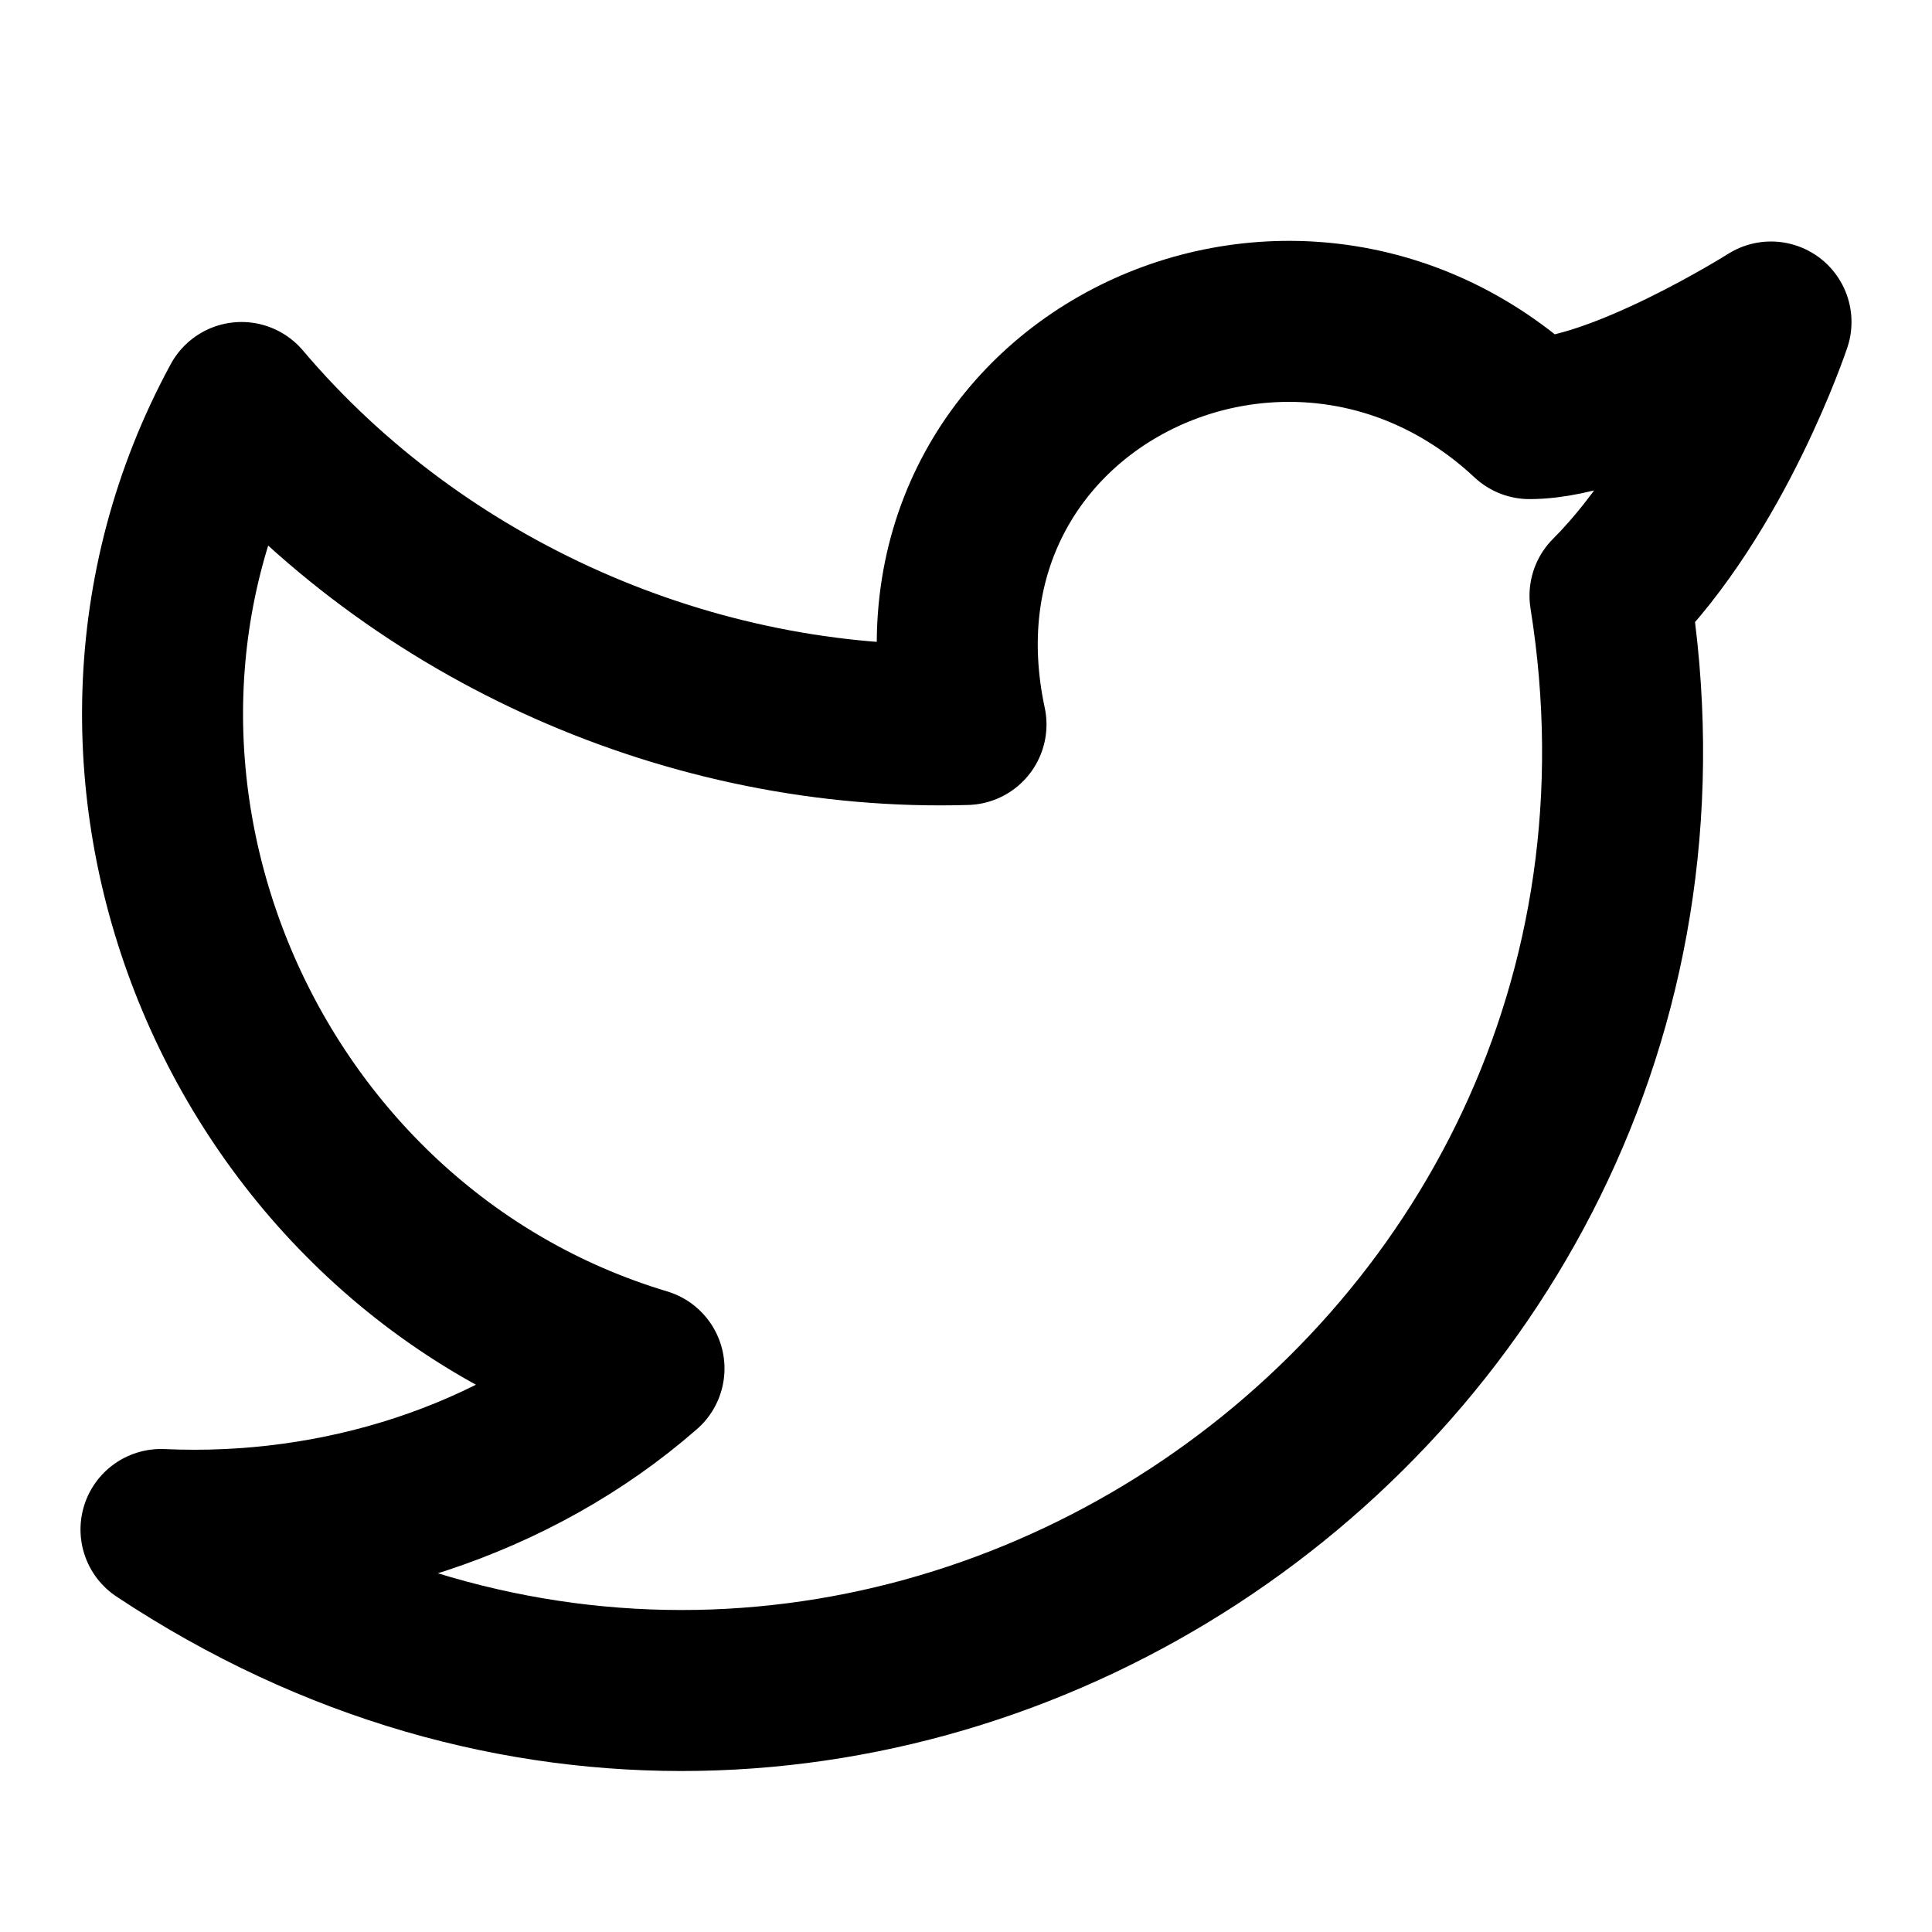
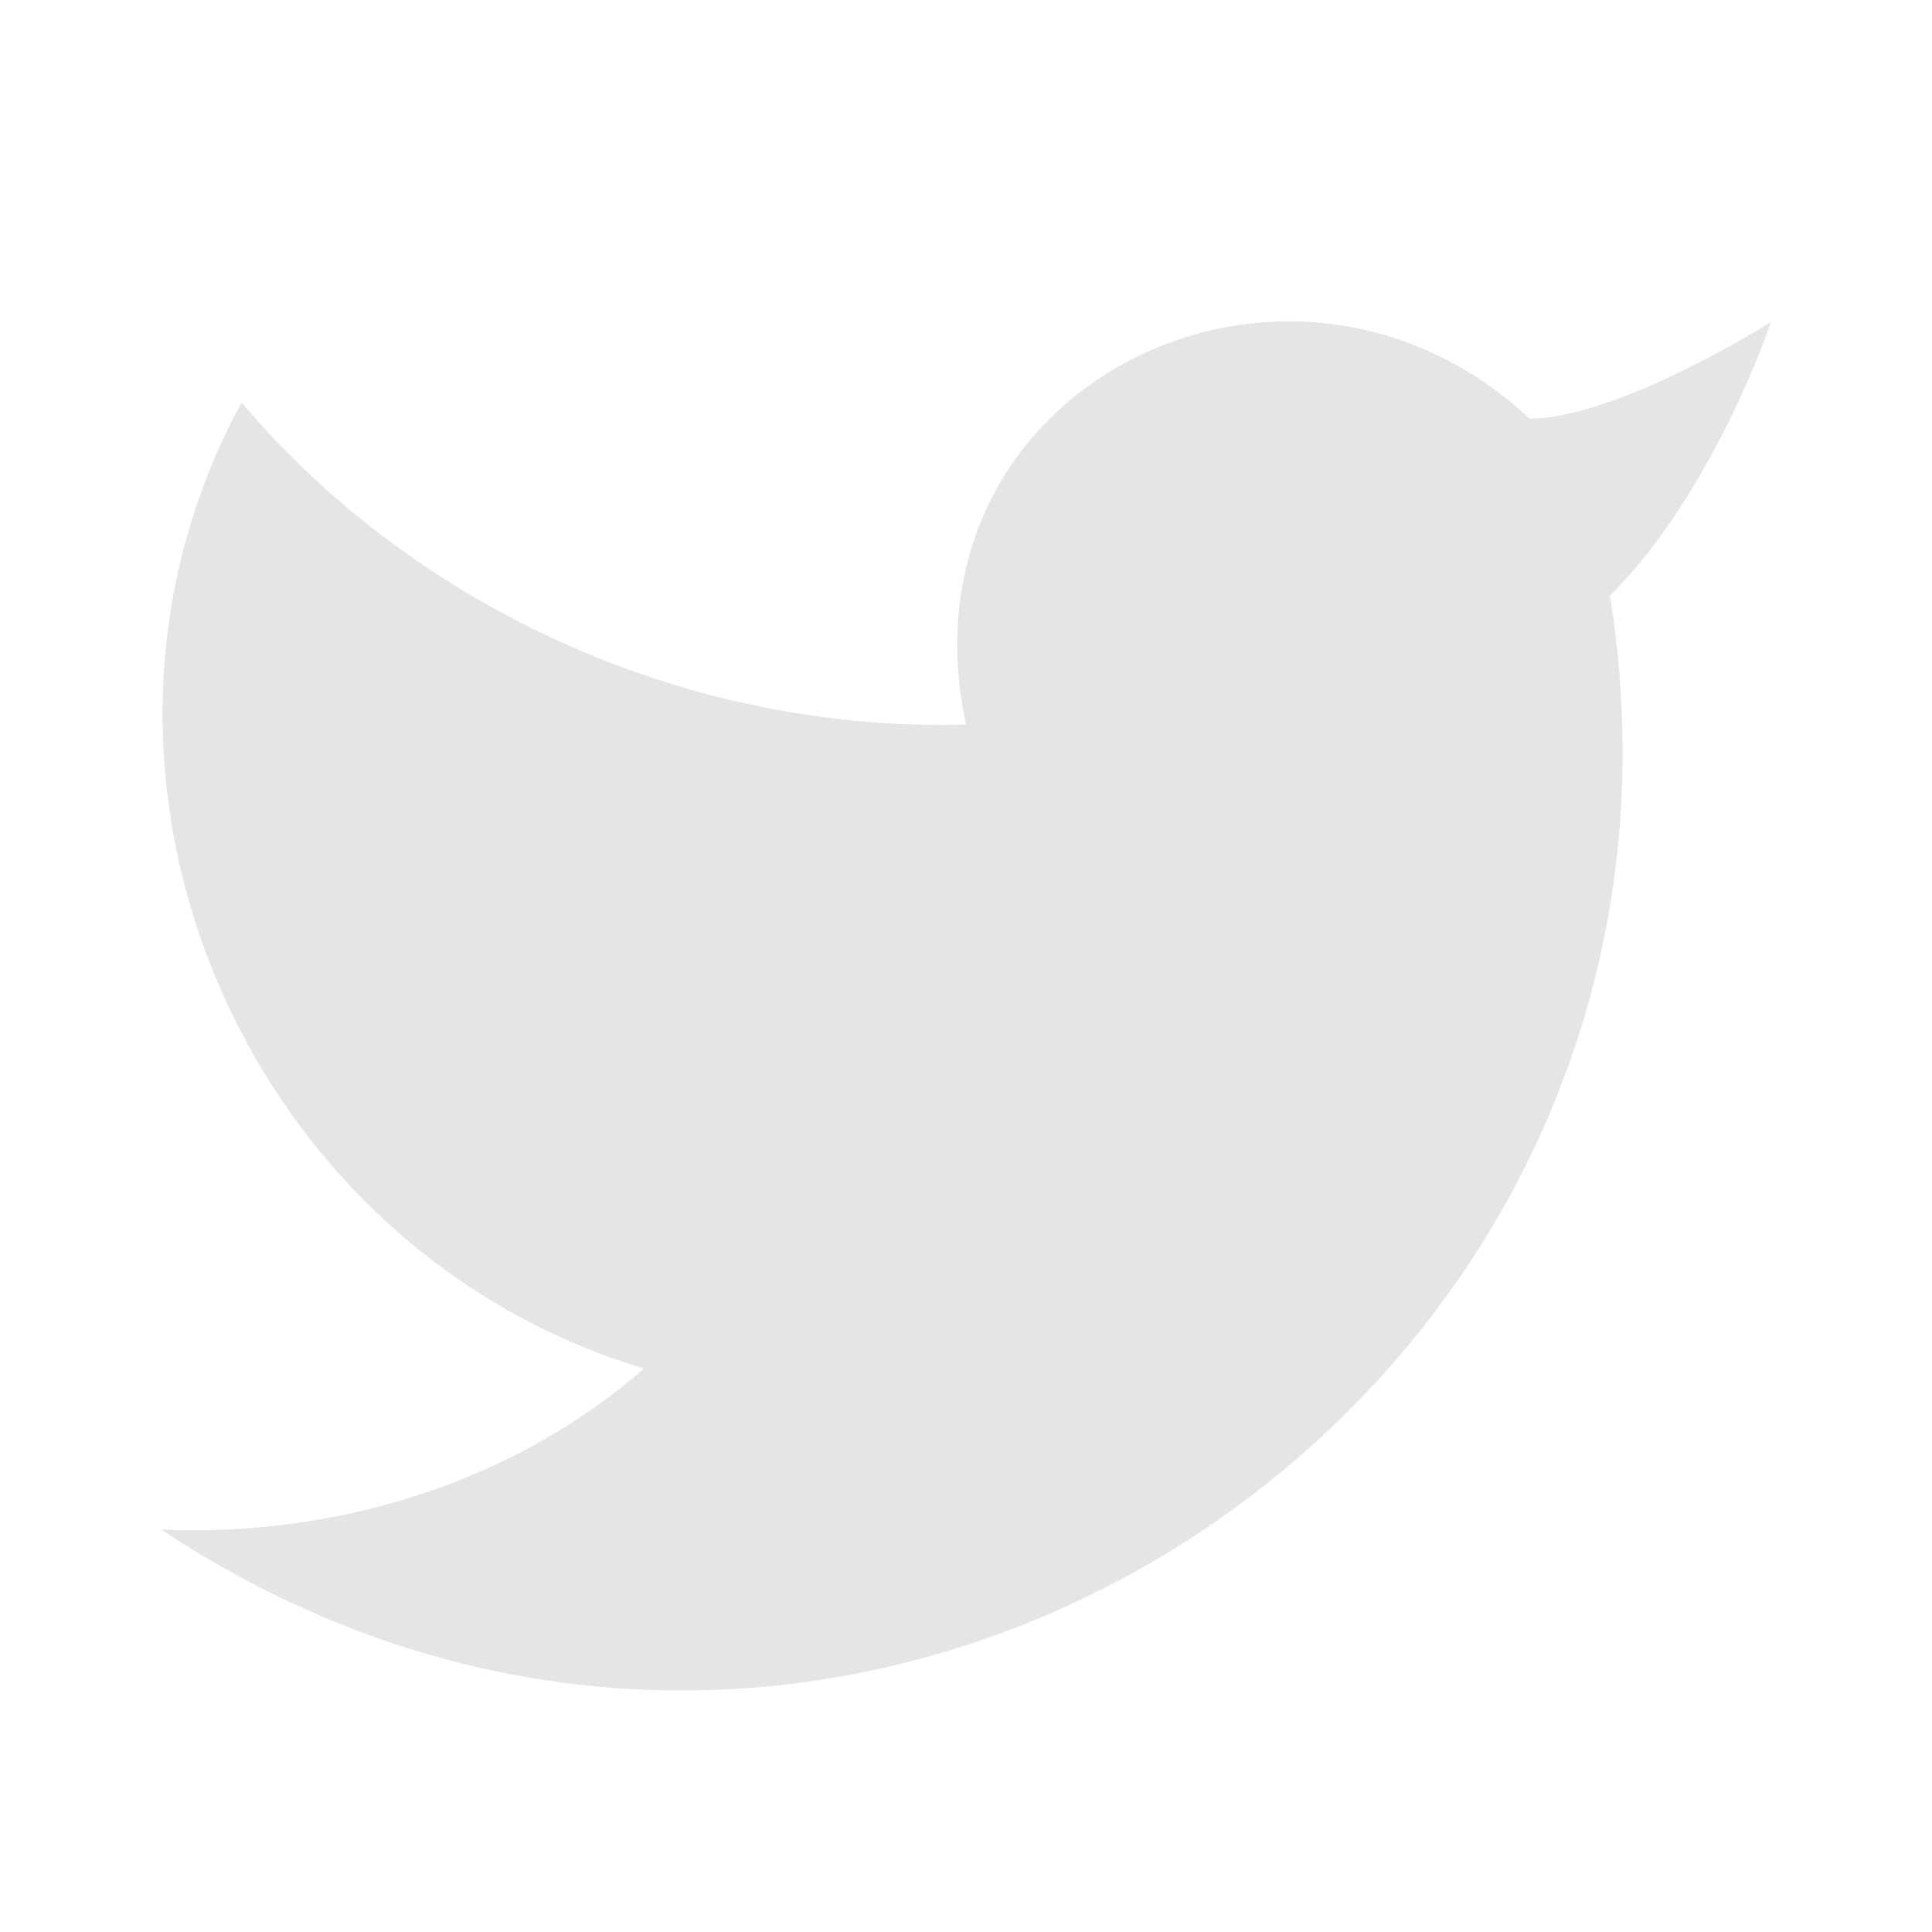
- <svg xmlns="http://www.w3.org/2000/svg" width="24" height="24" viewBox="0 0 24 24" fill="none" stroke="currentColor" stroke-width="2" stroke-linecap="round" stroke-linejoin="round" class="lucide lucide-twitter">
+ <svg xmlns="http://www.w3.org/2000/svg" width="24" height="24" viewBox="0 0 24 24" fill="#E5E5E5" stroke-linecap="round" stroke-linejoin="round" class="lucide lucide-twitter">
  <path d="M22 4s-.7 2.1-2 3.4c1.6 10-9.4 17.3-18 11.6 2.2.1 4.4-.6 6-2C3 15.5.5 9.6 3 5c2.2 2.6 5.6 4.1 9 4-.9-4.2 4-6.6 7-3.8 1.1 0 3-1.2 3-1.2z" />
</svg>
